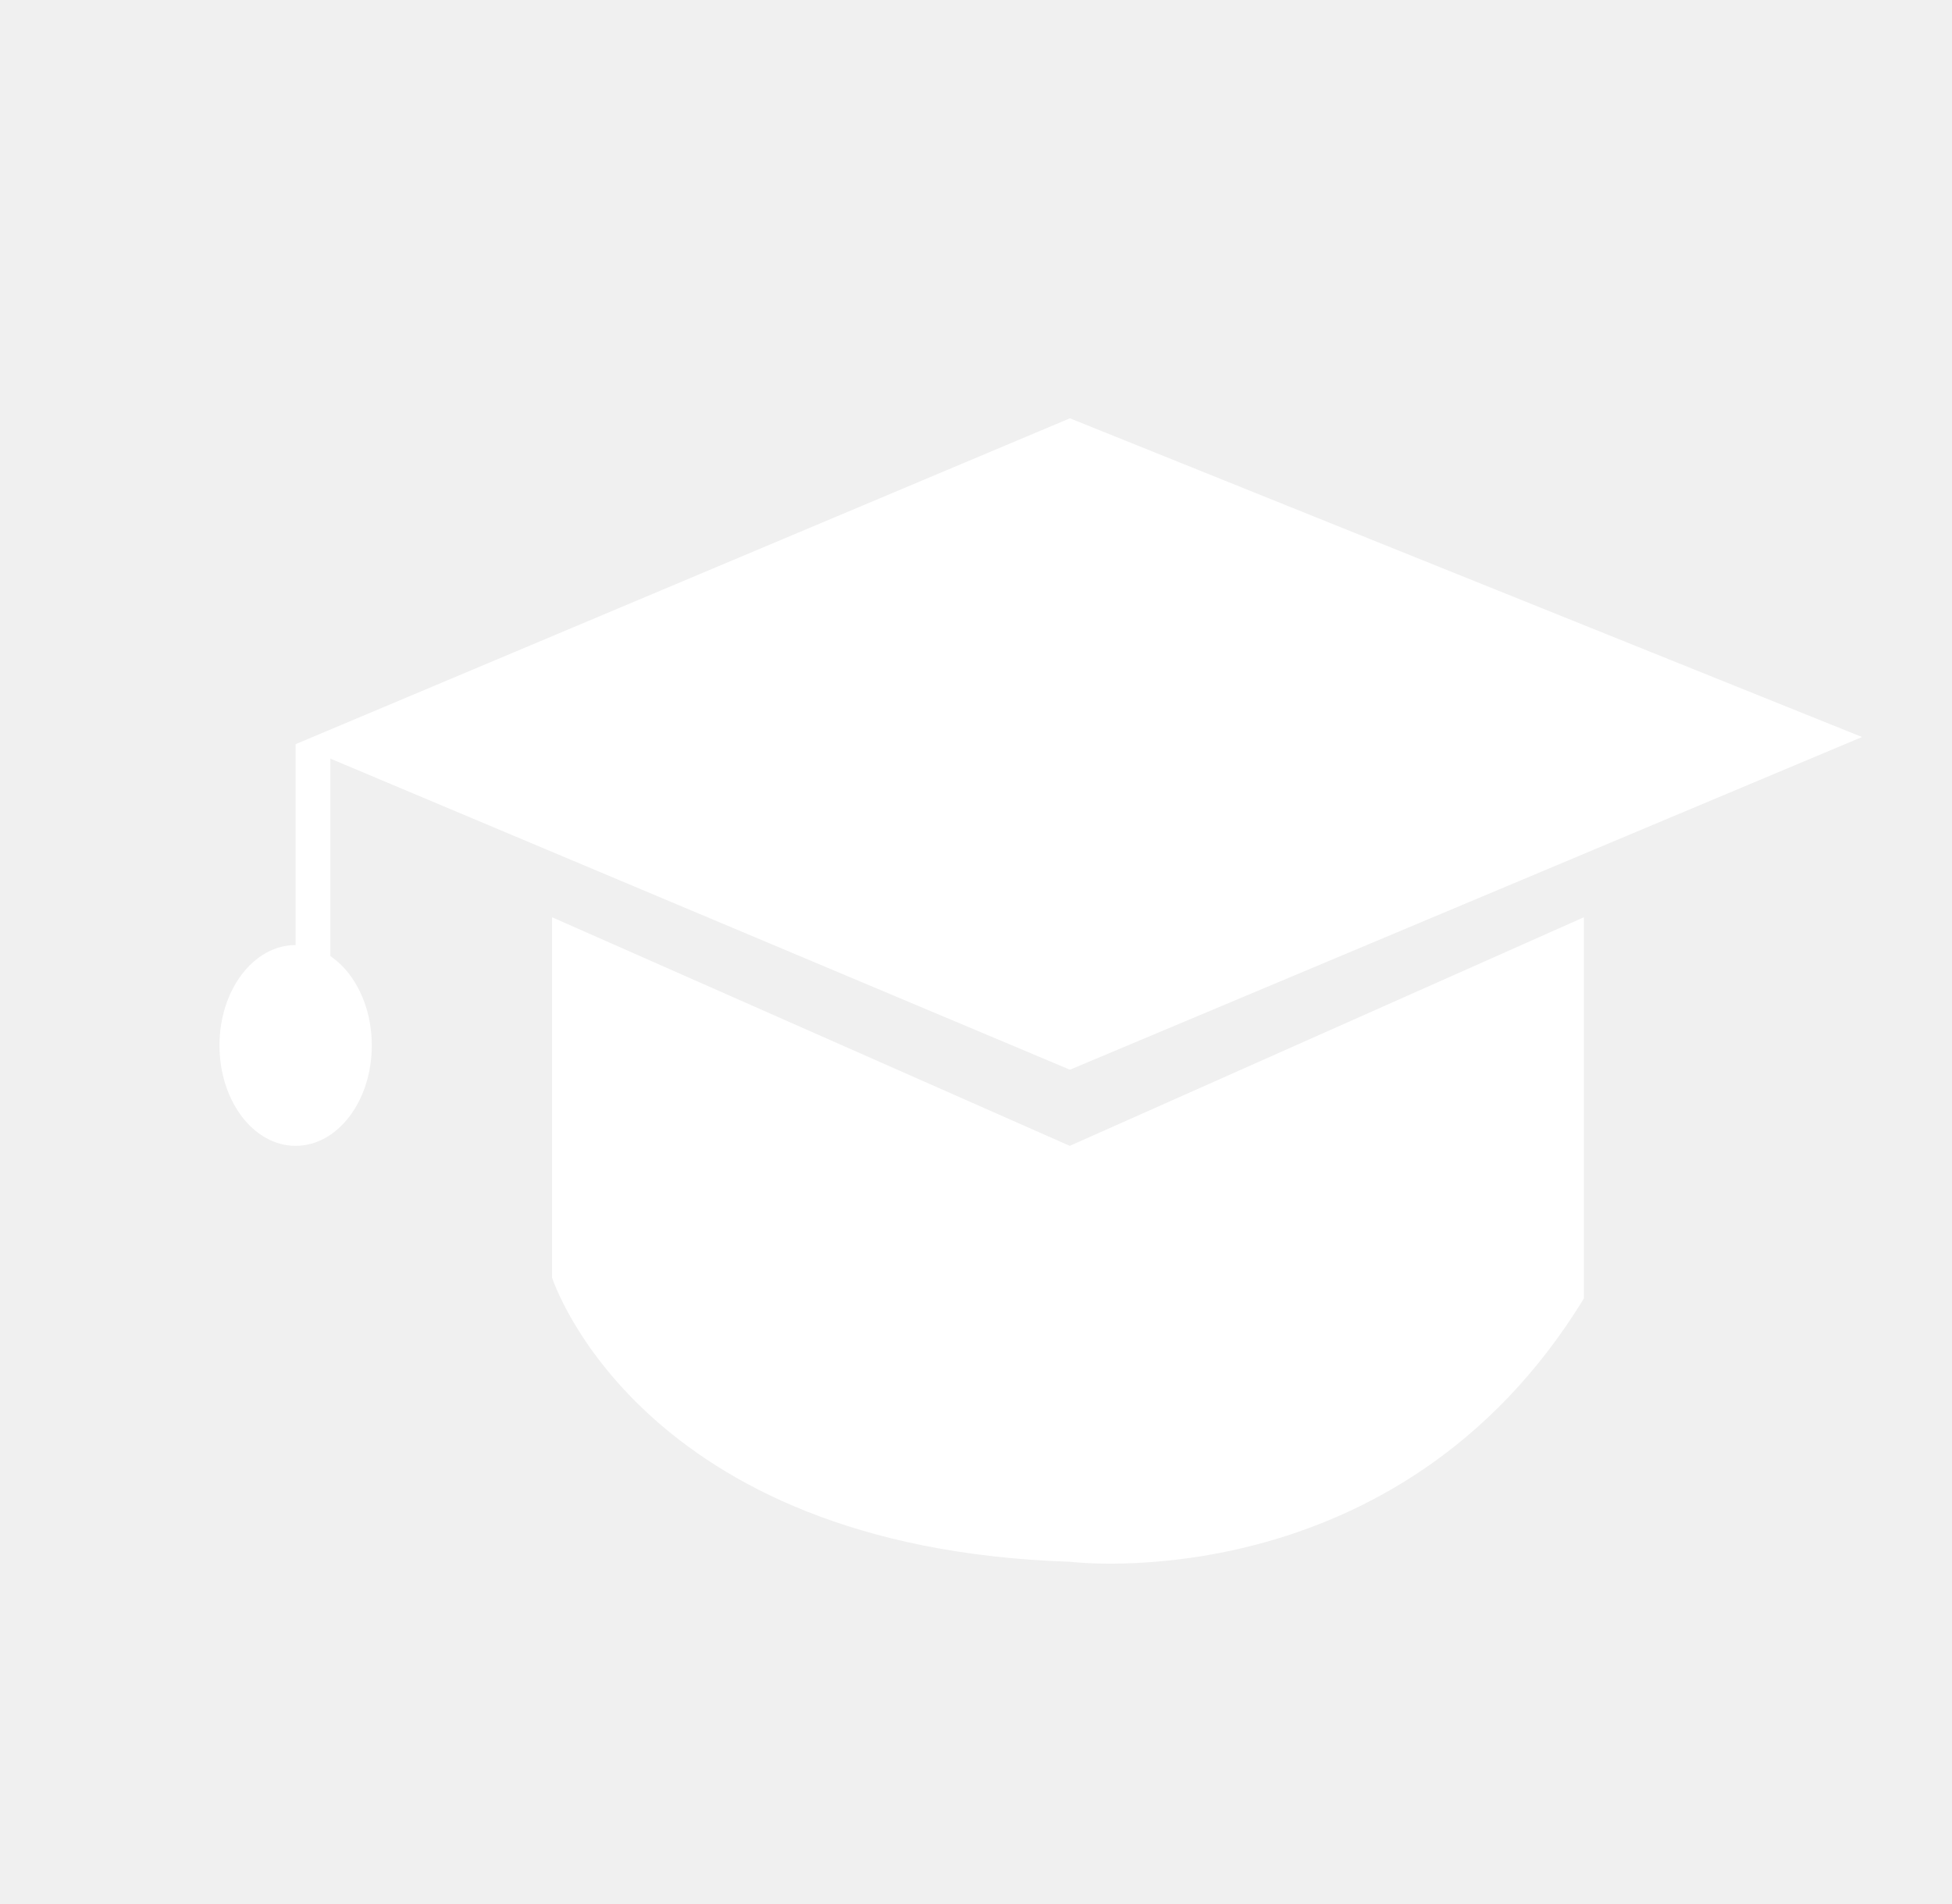
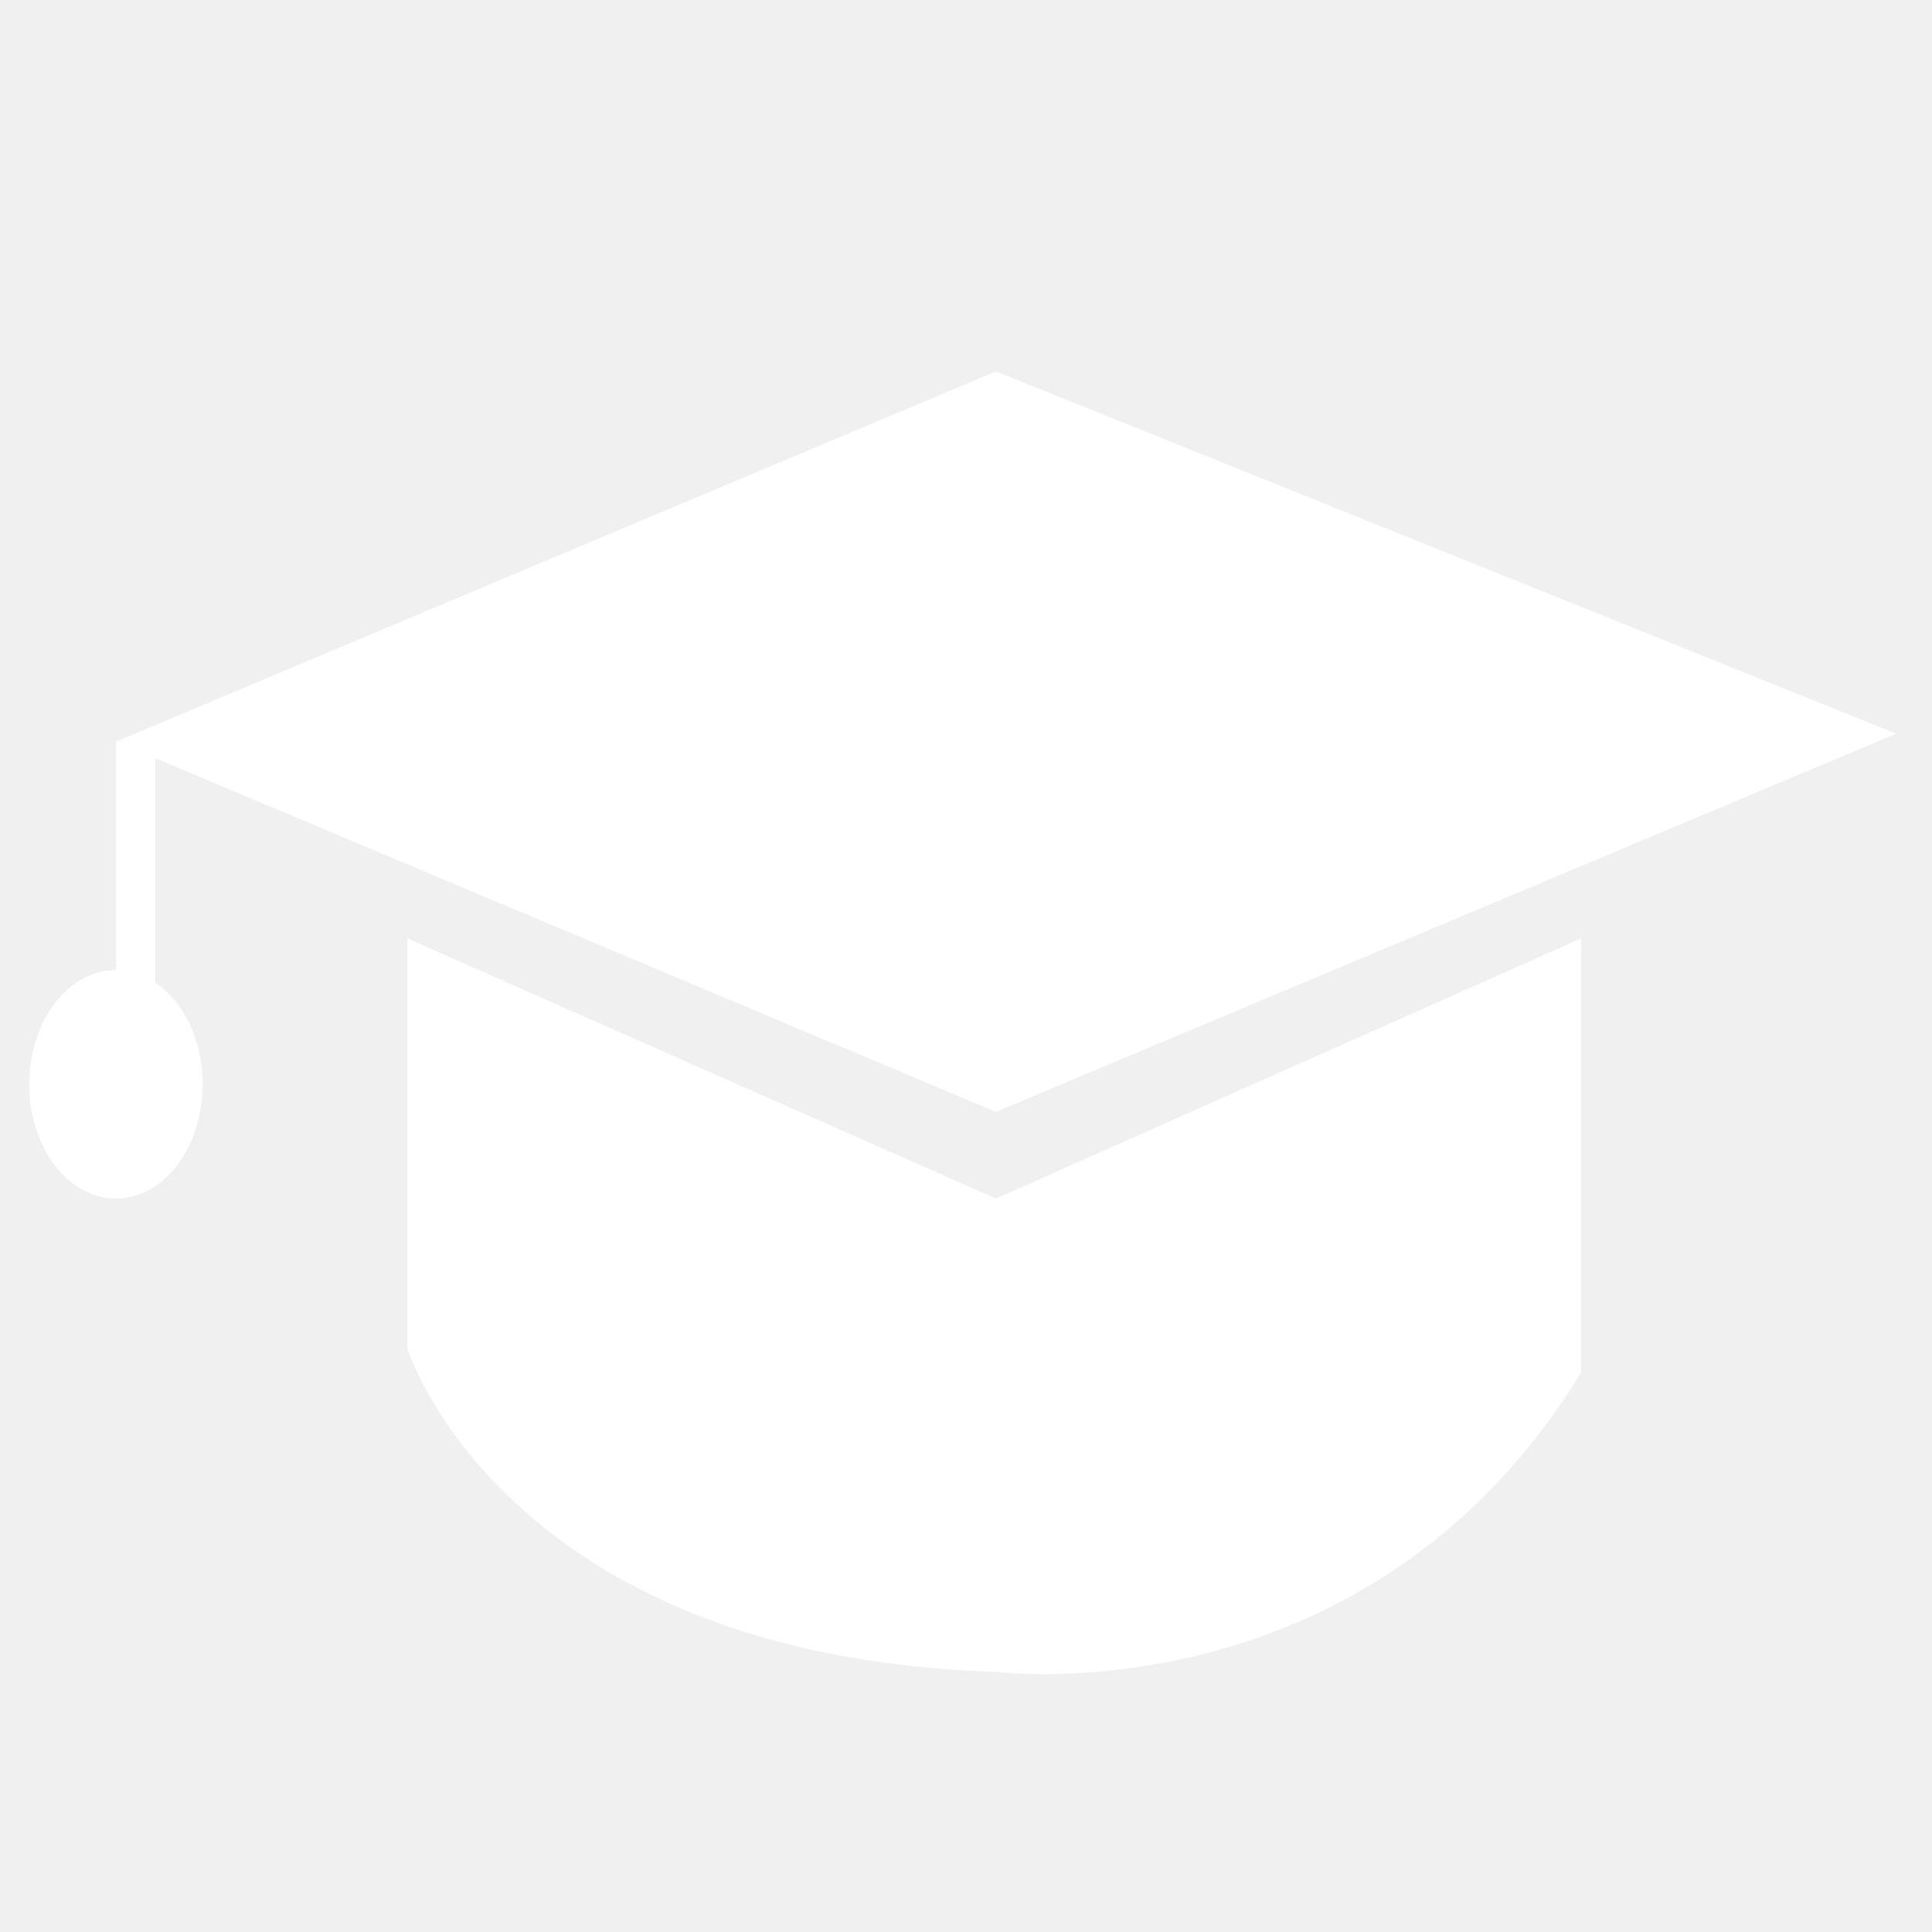
- <svg xmlns="http://www.w3.org/2000/svg" viewBox="0 0 121.49 118.49">
+ <svg xmlns="http://www.w3.org/2000/svg" viewBox="0 0 80 80">
  <defs>
    <style>.cls-1{fill:#fff;}</style>
  </defs>
  <g id="Layer_1" data-name="Layer 1">
-     <path class="cls-1" d="M34.36,57.1V79.53s5.35,16.82,32.22,17.69c0,0,20.4,2.59,32-16.39V57.1l-32,14.23Z" />
-     <polygon class="cls-1" points="66.59 26.04 115.89 45.88 66.59 66.59 18.41 46.32 66.59 26.04" />
-     <ellipse class="cls-1" cx="18.4" cy="65.08" rx="4.74" ry="6.25" />
-     <rect class="cls-1" x="18.4" y="46.32" width="2.16" height="18.76" />
+     <path class="cls-1" d="M16.87,38.86v17s4,12.72,24.37,13.37c0,0,15.43,2,24.23-12.4V38.86L41.24,49.63Z" />
+     <polygon class="cls-1" points="41.24 15.38 78.52 30.38 41.24 46.04 4.8 30.71 41.24 15.38" />
+     <ellipse class="cls-1" cx="4.8" cy="44.9" rx="3.59" ry="4.73" />
+     <rect class="cls-1" x="4.8" y="30.71" width="1.63" height="14.19" />
  </g>
</svg>
